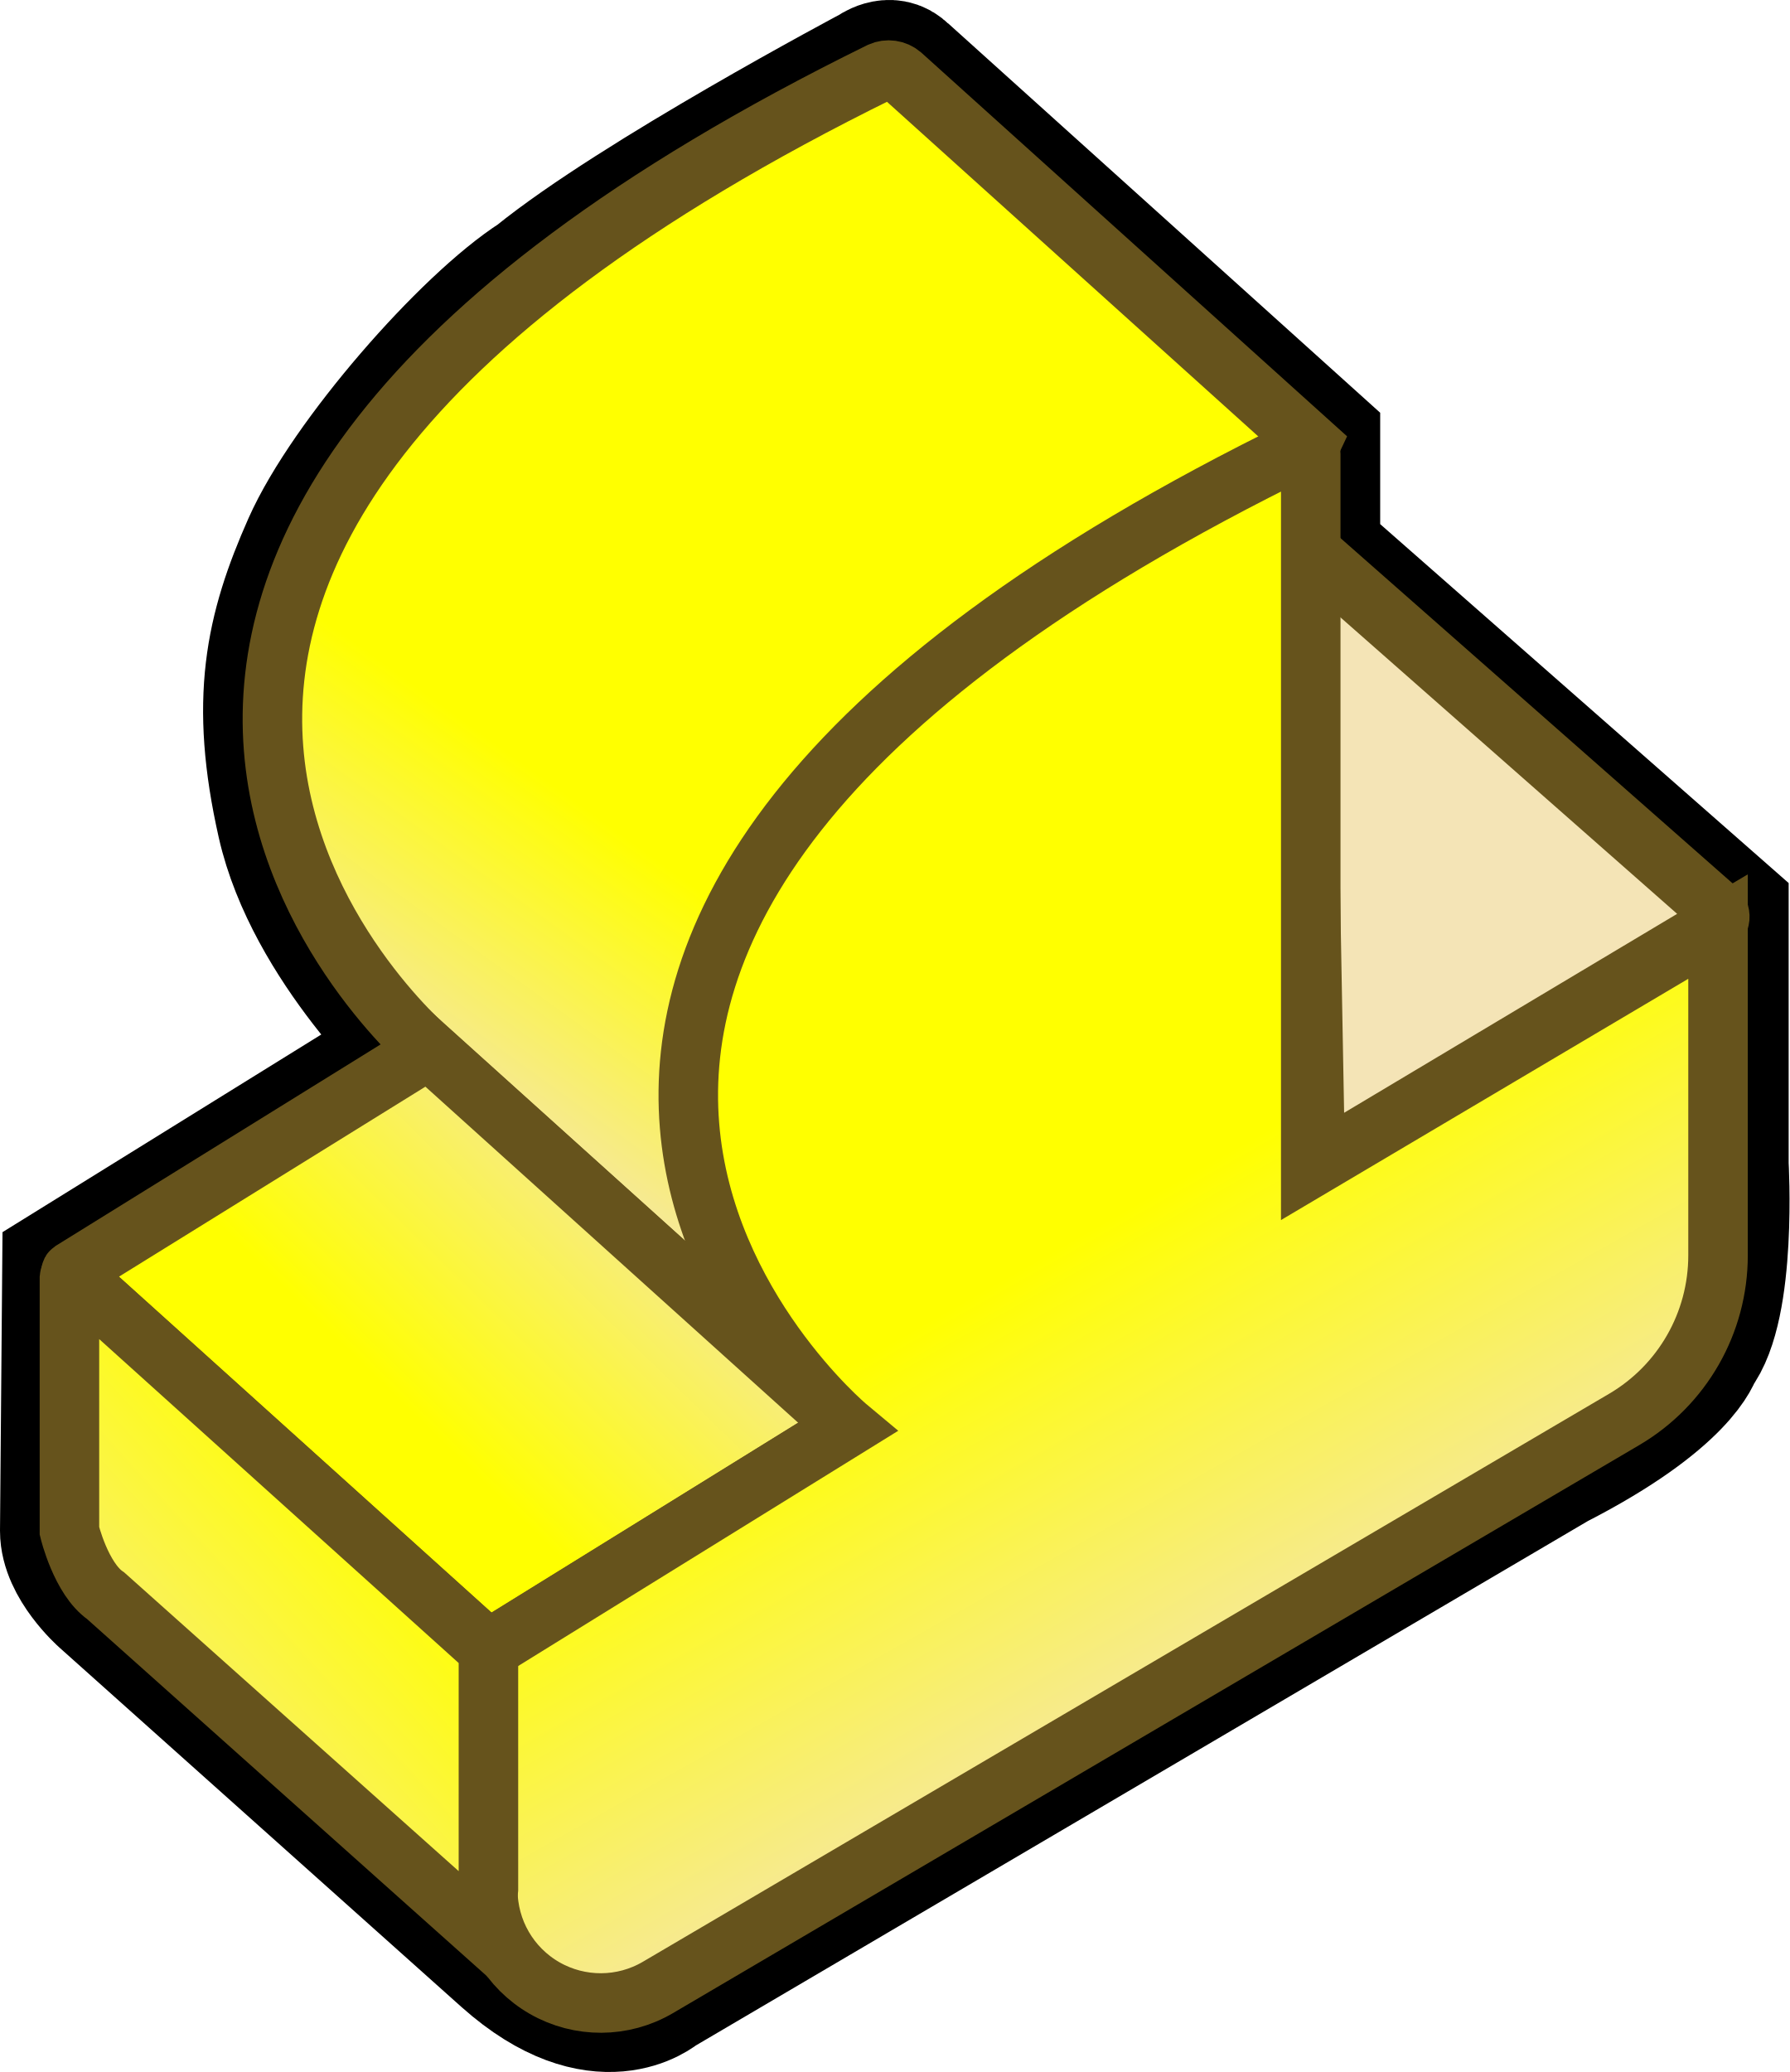
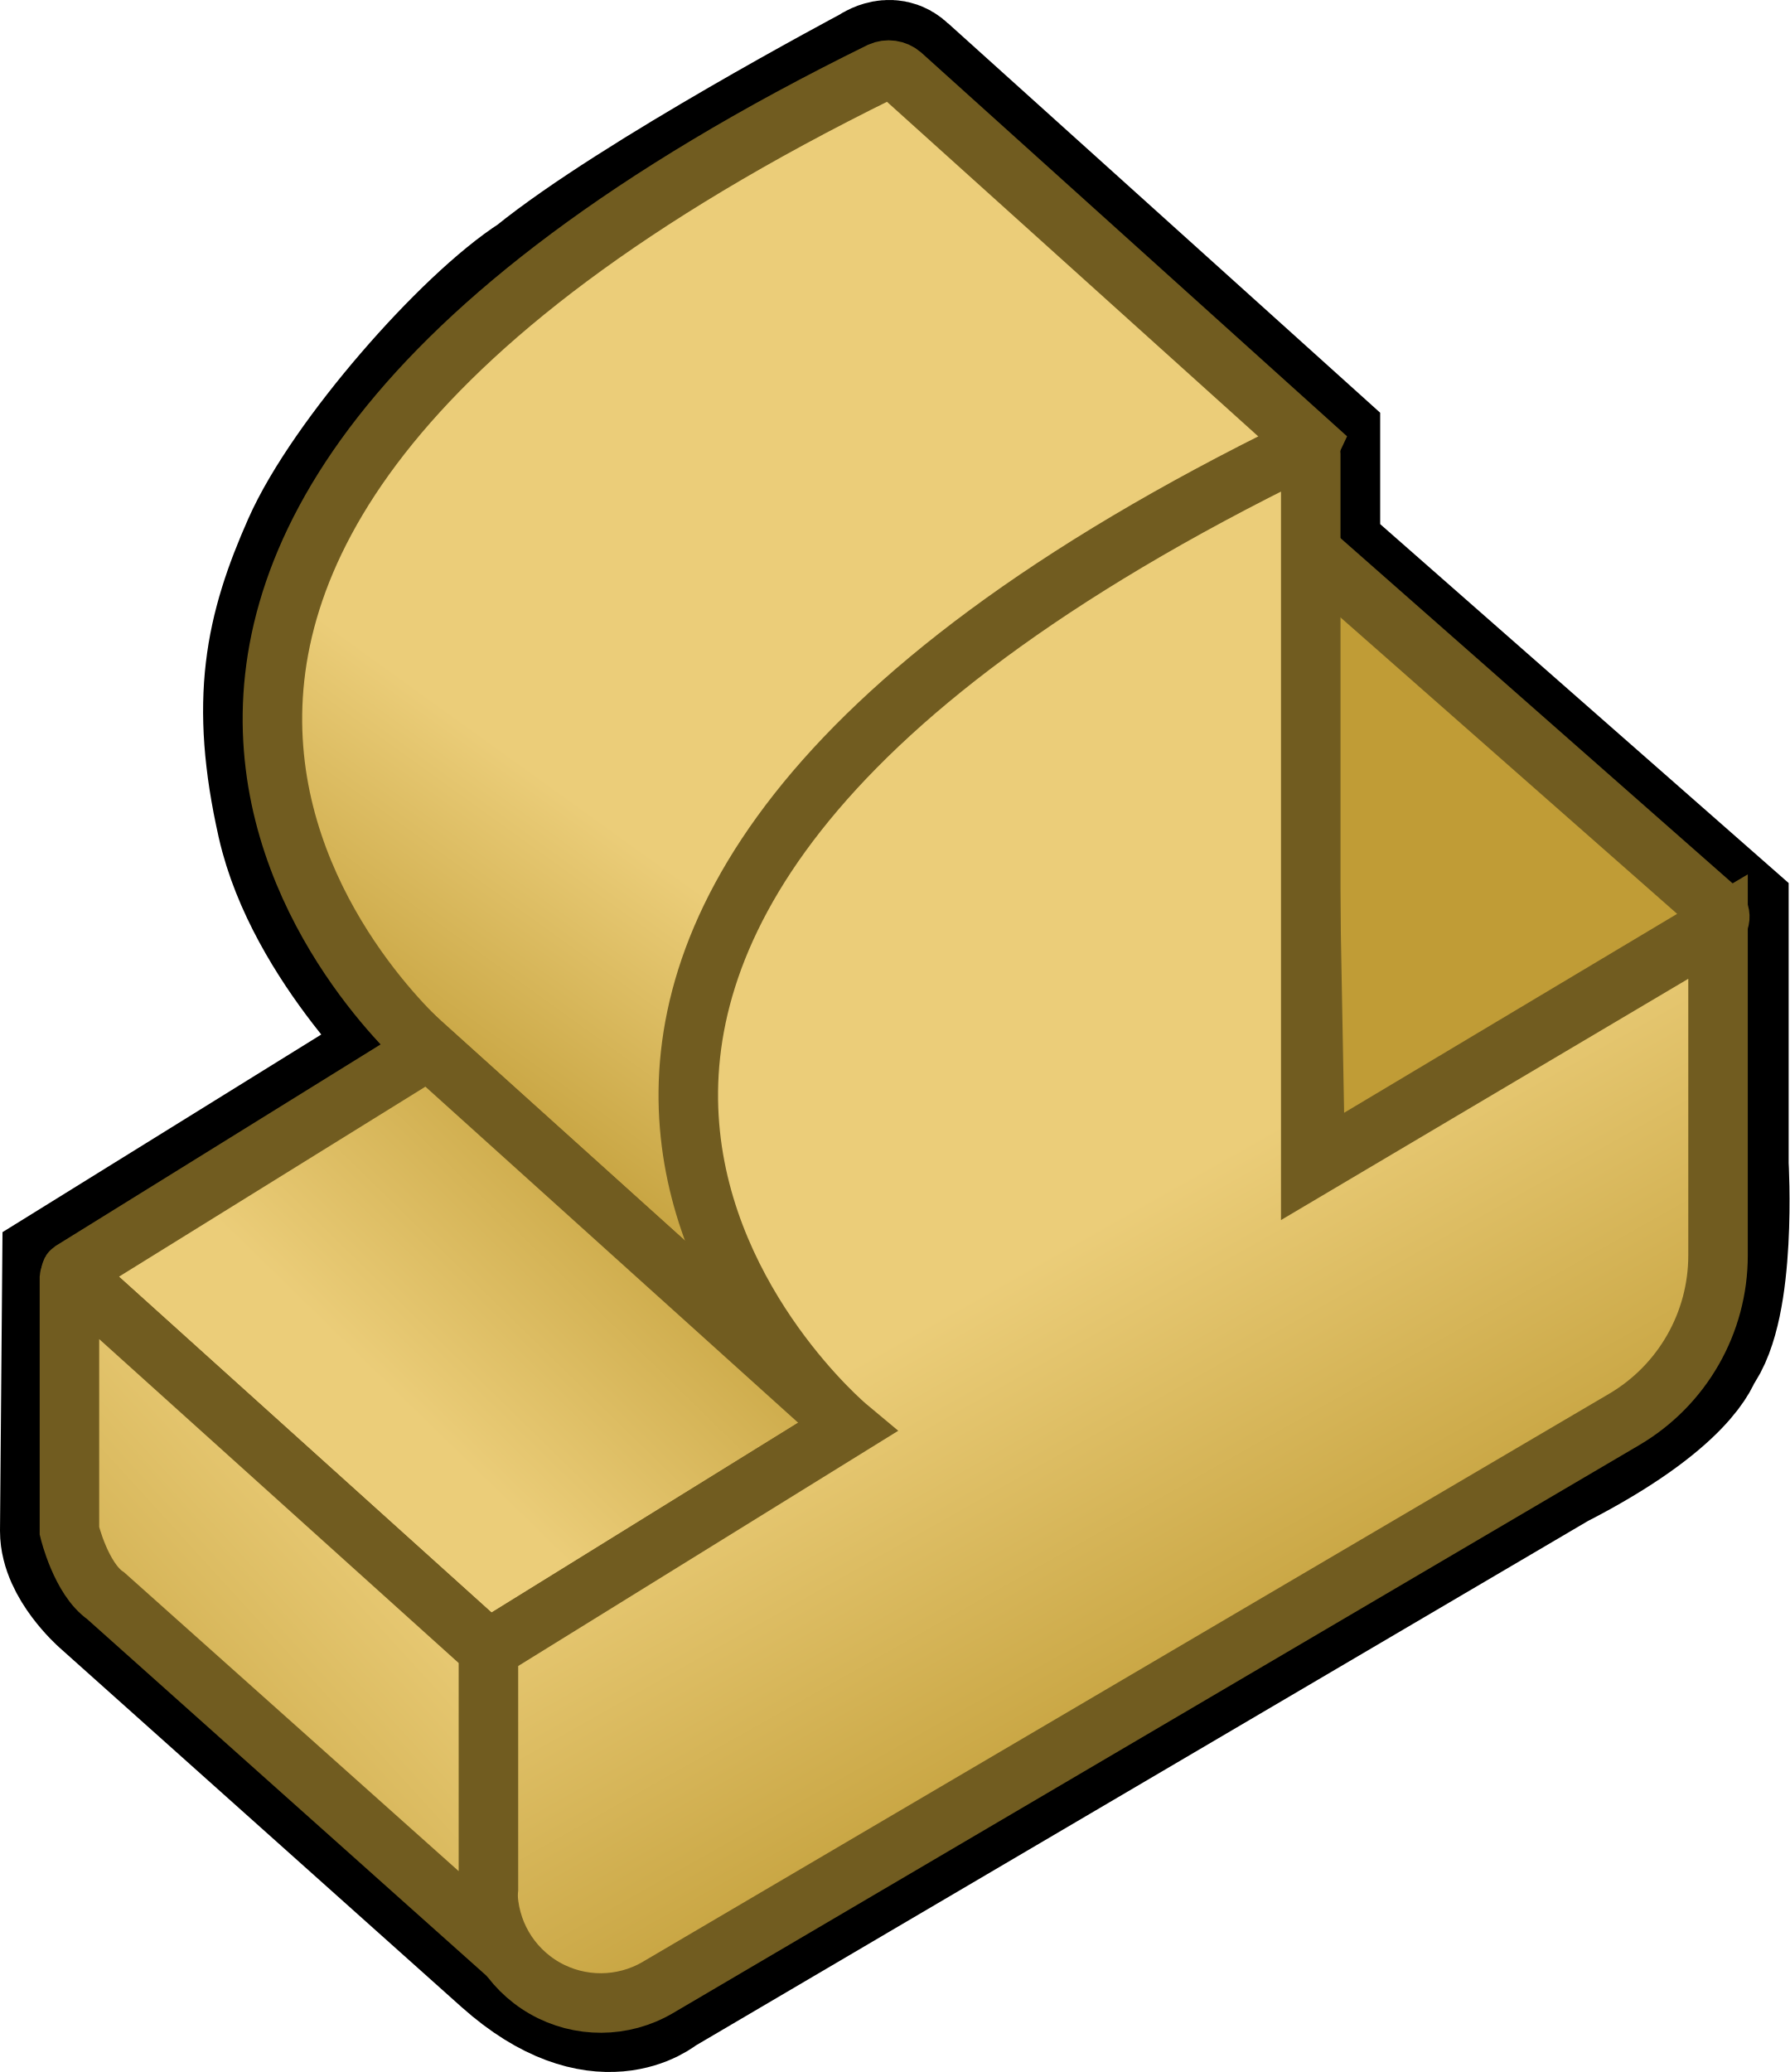
<svg xmlns="http://www.w3.org/2000/svg" xmlns:xlink="http://www.w3.org/1999/xlink" width="90.21" height="104.43" viewBox="0 0 90.21 104.43">
  <defs>
    <linearGradient gradientUnits="userSpaceOnUse" y2="58.18" x2="22.85" y1="43.54" x1="33.4" id="a">
-       <stop stop-color="#ff0" offset="0" />
-       <stop stop-color="#f4e4b6" offset="1" />
+       <stop stop-color="#ebcd79" offset="0" />
+       <stop stop-color="#c09c36" offset="1" />
    </linearGradient>
    <linearGradient xlink:href="#a" y2="29.92" x2="83.23" y1="27.2" x1="85.95" id="b" />
    <linearGradient xlink:href="#a" y2="56.19" x2="34.7" y1="70.83" x1="20.4" id="c" />
    <linearGradient xlink:href="#a" y2="87.57" x2="64.54" y1="64.08" x1="51.27" id="d" />
    <linearGradient xlink:href="#a" y2="94.05" x2=".74" y1="76.35" x1="20.15" id="e" />
  </defs>
  <g data-name="Gold left">
    <path d="M45.44 3.77l20.63 18.59V28l20.59 18.09V58.7s.42 7.11-1.32 9.33c0 0-.58 2.28-7 5.57l-45.2 26.57s-2.89 2.52-7.54-1.62L5.33 80.43S3.5 78.81 3.5 77.16l.11-13.1 18-11.16s-5.79-5.34-7.17-11.46-.61-9.63 1.28-13.89 7.94-11.17 11.43-13.4c5-4.06 16.92-10.38 16.92-10.38s.79-.61 1.36 0" style="stroke-miterlimit:10;fill:none;stroke:#000;stroke-width:7px" />
-     <path d="M45.44 3.77l20.63 18.59-23.35 49.57-21.1-19S-6.85 28.81 44.38 3.62a1 1 0 011.06.15z" style="fill:url(#a);stroke:#66531c;stroke-width:3px;stroke-miterlimit:10" />
-     <path d="M86.47 45.76L65.73 27.5l.57 31.2 20.09-12a.56.56 0 00.08-.94z" style="fill:url(#b);stroke:#66531c;stroke-width:3px;stroke-miterlimit:10" />
-     <path d="M42.72 71.93L24.61 83.15l-21-18.94a.09.09 0 010-.15l18-11.16z" style="fill:url(#c);stroke:#66531c;stroke-width:3px;stroke-miterlimit:10" />
-     <path d="M66.07 22.86v36L86.6 46.7v16.57a9.59 9.59 0 01-4.73 8.27l-48.71 28.63a5.69 5.69 0 01-8.57-4.91V83.15l18.13-11.22s-28.87-24.09 22.9-49.35a.31.31 0 01.45.28z" style="fill:url(#d);stroke:#66531c;stroke-width:3px;stroke-miterlimit:10" />
-     <path d="M3.5 64.4v12.76s.58 2.41 1.83 3.27l20.29 18.12c-3.502-3.149-1.048-2.112-1-3.29V83.15L3.71 64.31a.13.13 0 00-.21.09z" style="fill:url(#e);stroke:#66531c;stroke-width:3px;stroke-miterlimit:10" />
+     <path d="M45.44 3.77l20.63 18.59-23.35 49.57-21.1-19S-6.85 28.81 44.38 3.62a1 1 0 011.06.15z" style="fill:url(#a);stroke:#715c20;stroke-width:3px;stroke-miterlimit:10" />
+     <path d="M86.47 45.76L65.73 27.5l.57 31.2 20.09-12a.56.56 0 00.08-.94z" style="fill:url(#b);stroke:#715c20;stroke-width:3px;stroke-miterlimit:10" />
+     <path d="M42.72 71.93L24.61 83.15l-21-18.94a.09.09 0 010-.15l18-11.16z" style="fill:url(#c);stroke:#715c20;stroke-width:3px;stroke-miterlimit:10" />
+     <path d="M66.07 22.86v36L86.6 46.7v16.57a9.59 9.59 0 01-4.73 8.27l-48.71 28.63a5.69 5.69 0 01-8.57-4.91V83.15l18.13-11.22s-28.87-24.09 22.9-49.35a.31.31 0 01.45.28z" style="fill:url(#d);stroke:#715c20;stroke-width:3px;stroke-miterlimit:10" />
+     <path d="M3.5 64.4v12.76s.58 2.41 1.83 3.27l20.29 18.12c-3.502-3.149-1.048-2.112-1-3.29V83.15L3.71 64.31a.13.13 0 00-.21.09z" style="fill:url(#e);stroke:#715c20;stroke-width:3px;stroke-miterlimit:10" />
  </g>
</svg>
